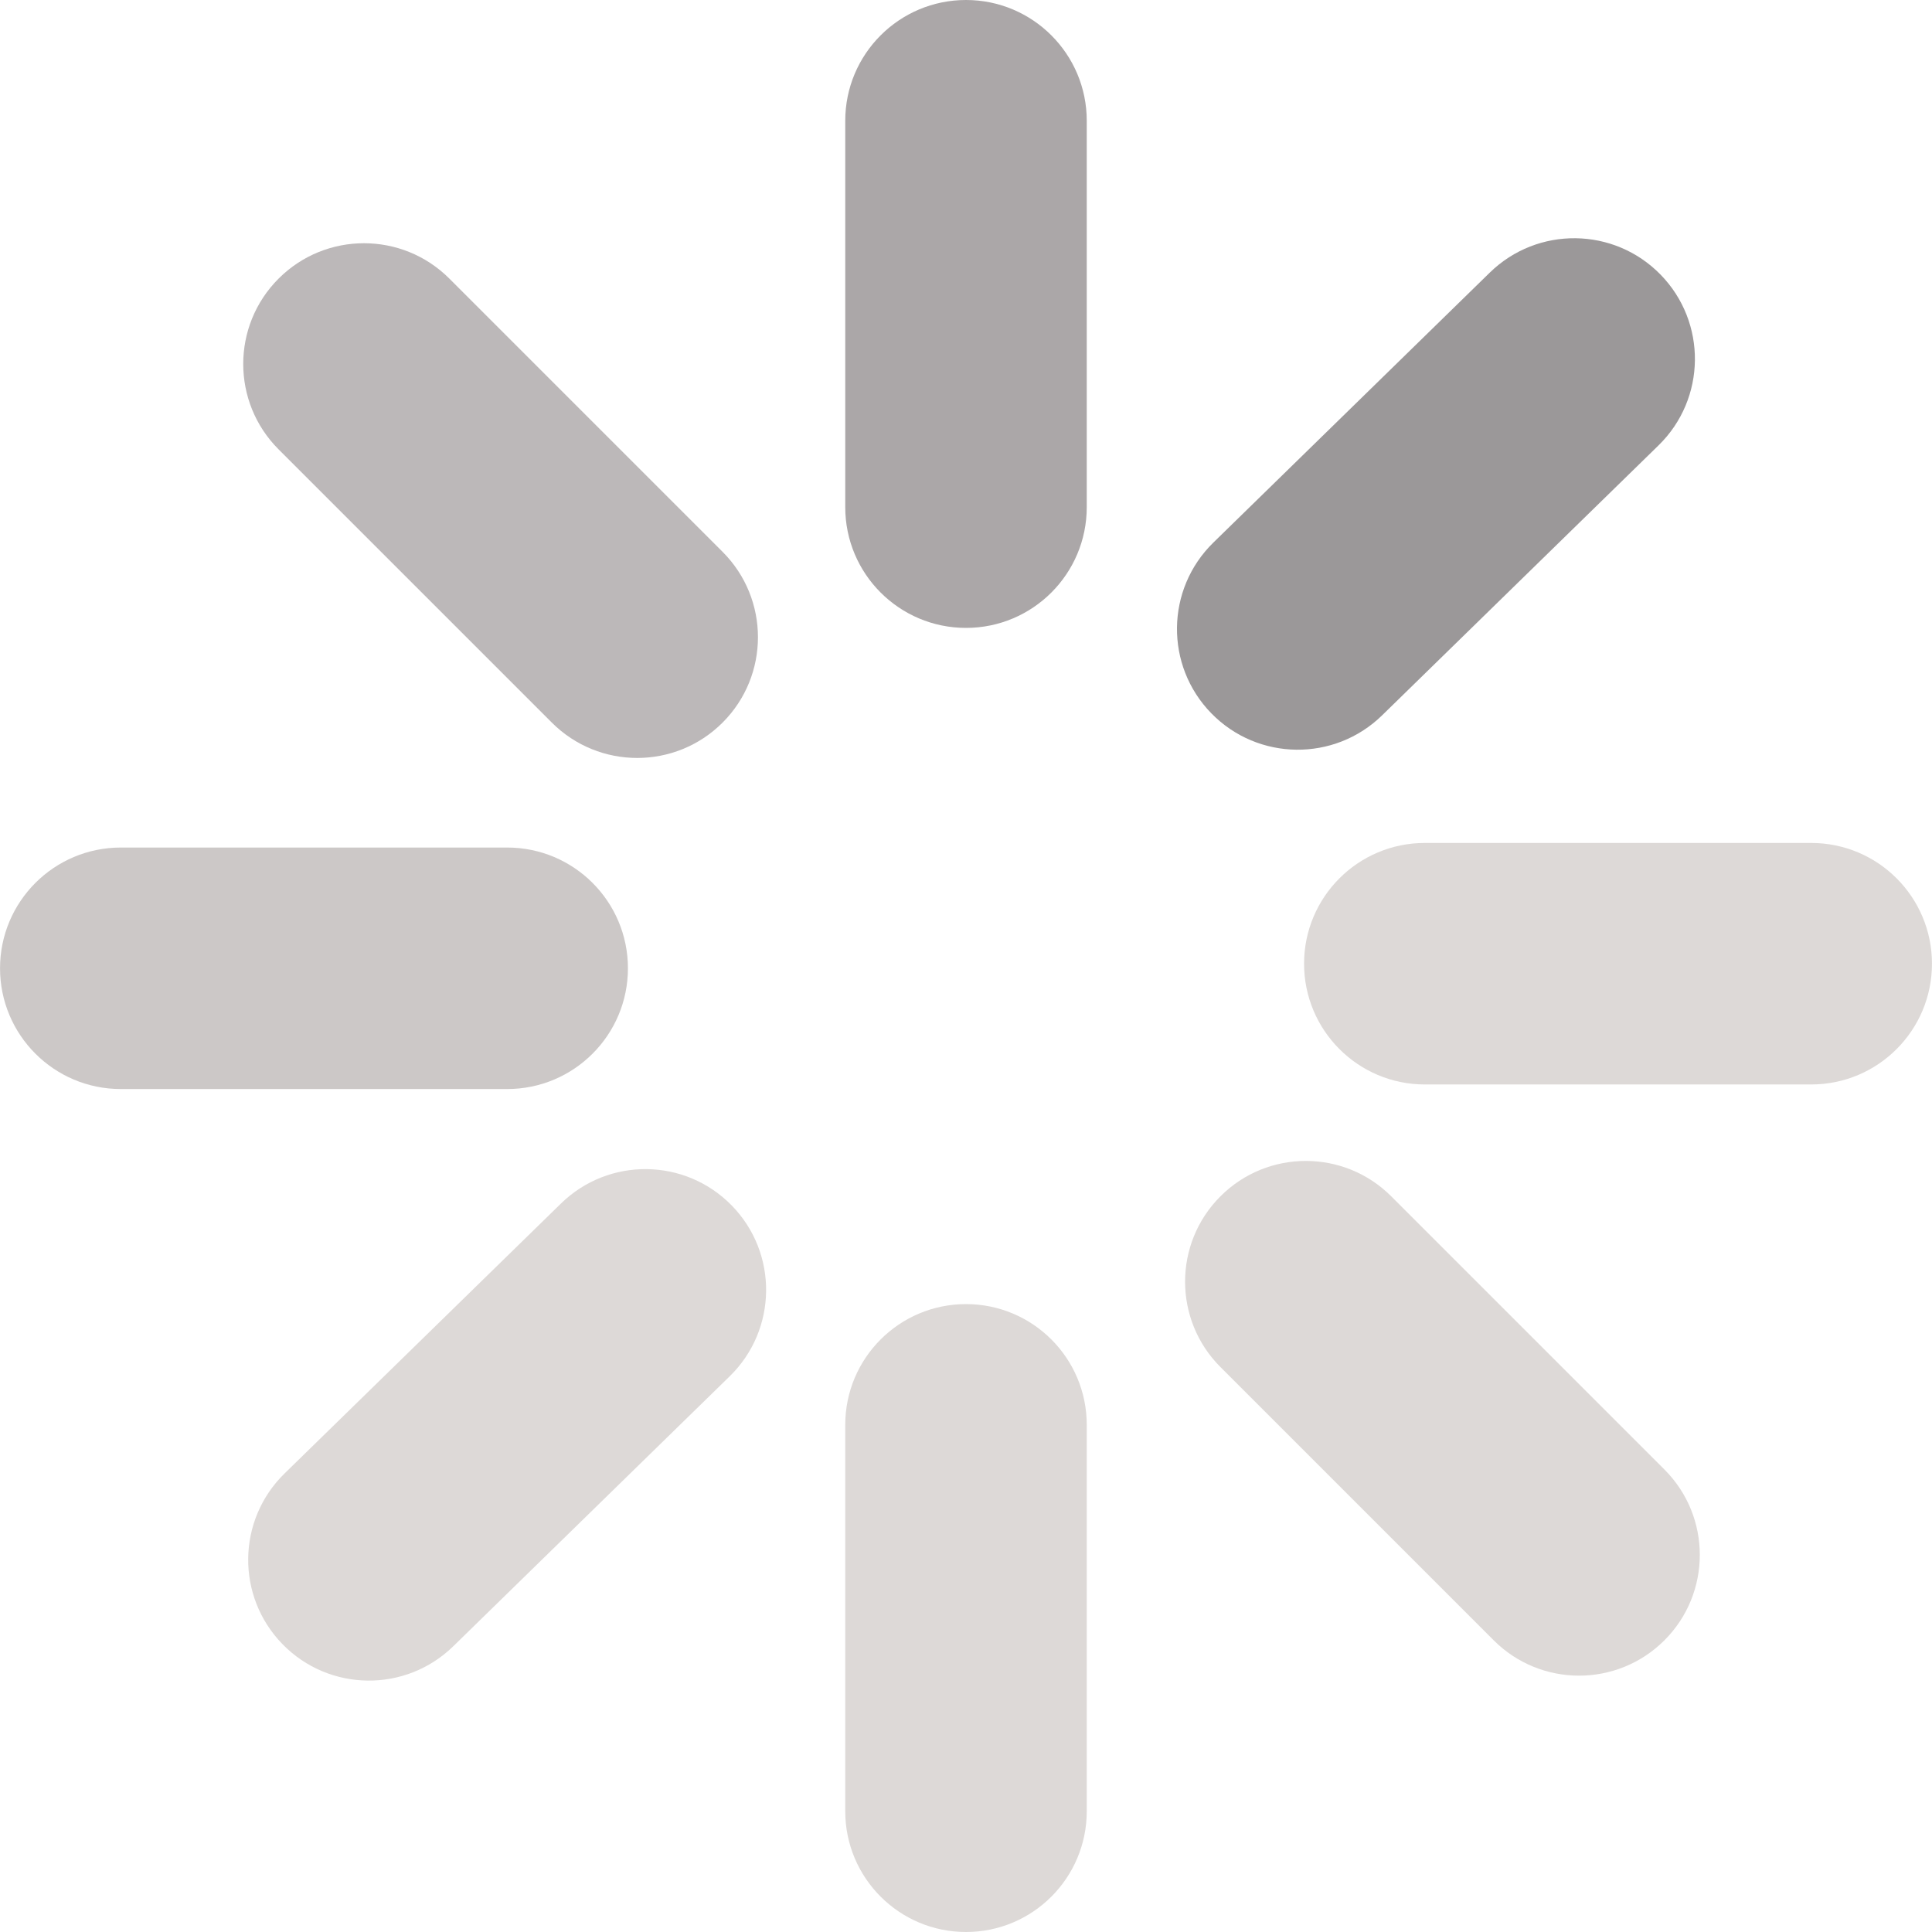
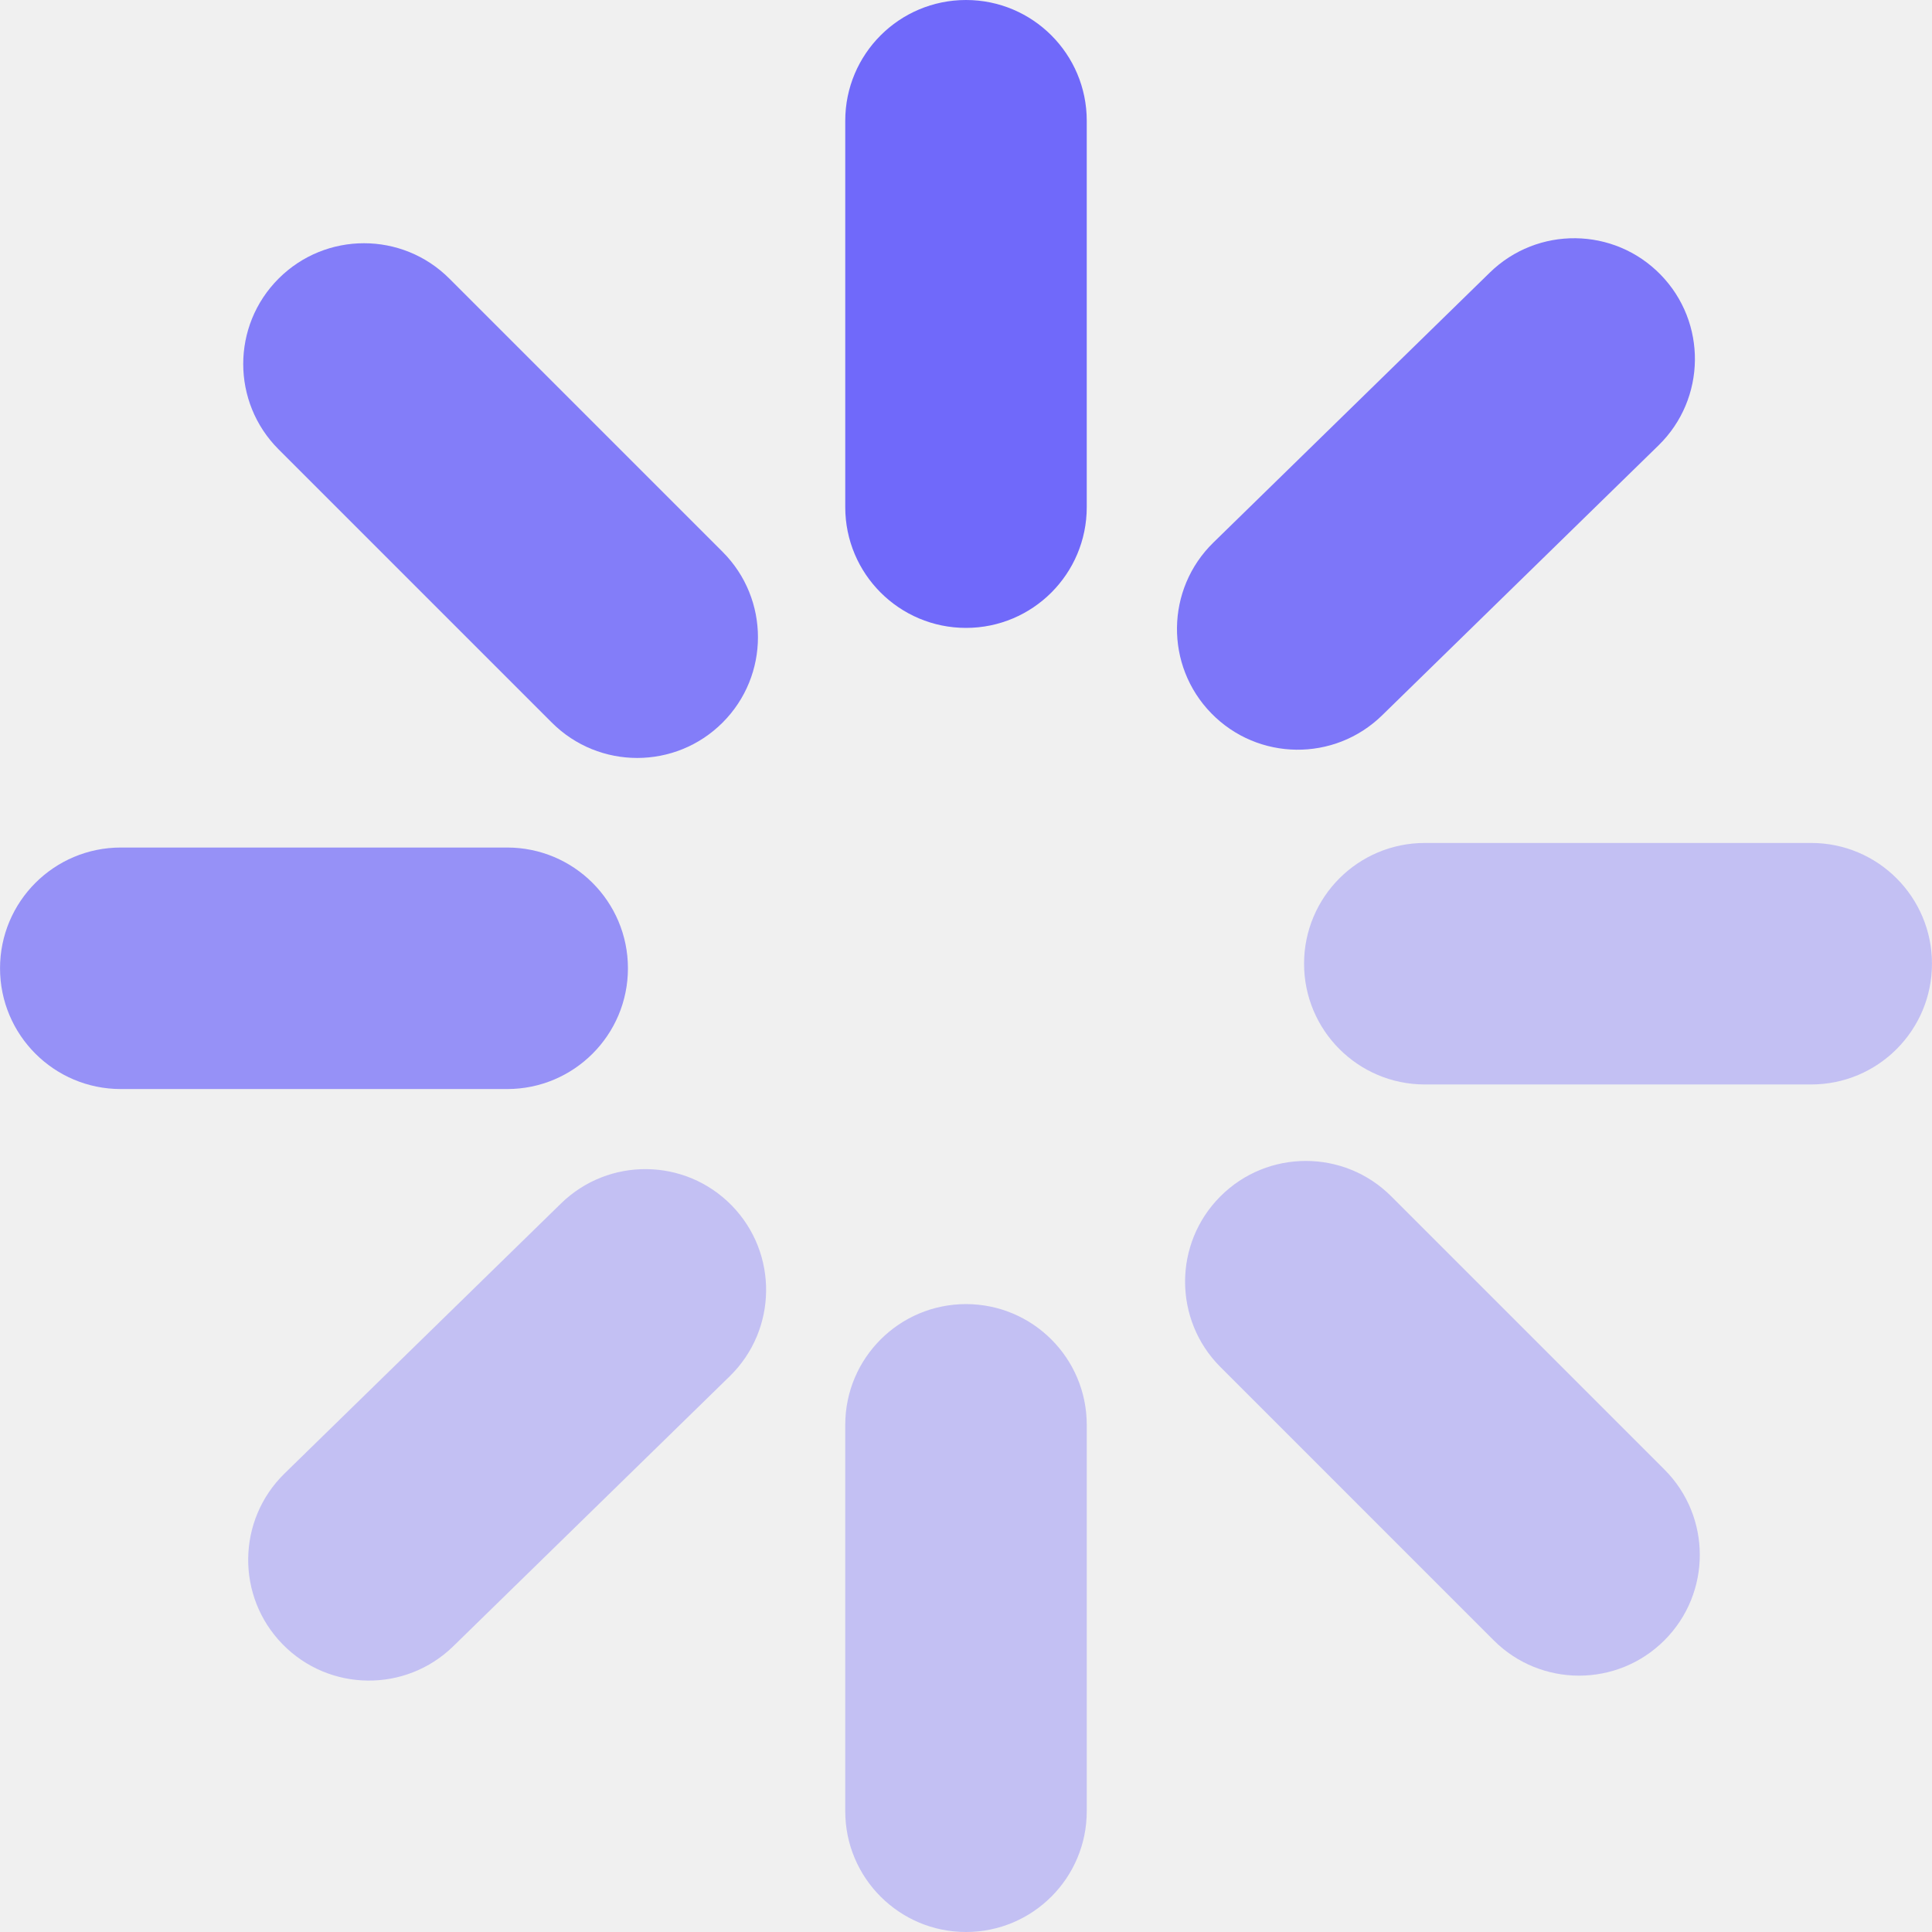
<svg xmlns="http://www.w3.org/2000/svg" width="20" height="20" viewBox="0 0 20 20" fill="none">
-   <rect width="20" height="20" fill="white" />
-   <rect x="8.75" width="2.5" height="6.5" rx="1.25" fill="#ABA7A8" />
-   <rect x="8.75" y="13.5" width="2.5" height="6.5" rx="1.25" fill="#DDD9D7" />
-   <rect x="6.10352e-05" y="11.274" width="2.5" height="6.5" rx="1.25" transform="rotate(-90 6.10352e-05 11.2737)" fill="#CCC8C7" />
-   <rect x="13.5" y="11.226" width="2.5" height="6.5" rx="1.25" transform="rotate(-90 13.5 11.2263)" fill="#DDD9D7" />
-   <rect x="2" y="3.768" width="2.5" height="6.5" rx="1.25" transform="rotate(-45 2 3.76782)" fill="#BCB8B9" />
-   <rect x="11.75" y="13.268" width="2.5" height="6.5" rx="1.25" transform="rotate(-45 11.75 13.2678)" fill="#DDD9D7" />
-   <rect x="3.798" y="17.916" width="2.5" height="6.5" rx="1.25" transform="rotate(-134.323 3.79797 17.9155)" fill="#DDD9D7" />
-   <rect x="13.412" y="8.279" width="2.5" height="6.5" rx="1.25" transform="rotate(-134.323 13.4125 8.27856)" fill="#9B9899" />
+   <rect x="8.75" width="2.5" height="6.5" rx="1.25" fill="#7069FA" />
+   <rect x="8.75" y="13.5" width="2.5" height="6.5" rx="1.25" fill="#7069FA" fill-opacity="0.35" />
+   <rect x="6.10352e-05" y="11.274" width="2.5" height="6.5" rx="1.25" transform="rotate(-90 6.10352e-05 11.2737)" fill="#7069FA" fill-opacity="0.7" />
+   <rect x="13.5" y="11.226" width="2.5" height="6.5" rx="1.25" transform="rotate(-90 13.5 11.2263)" fill="#7069FA" fill-opacity="0.35" />
+   <rect x="2" y="3.768" width="2.5" height="6.5" rx="1.25" transform="rotate(-45 2 3.76782)" fill="#7069FA" fill-opacity="0.85" />
+   <rect x="11.75" y="13.268" width="2.5" height="6.5" rx="1.25" transform="rotate(-45 11.75 13.2678)" fill="#7069FA" fill-opacity="0.35" />
+   <rect x="3.798" y="17.916" width="2.5" height="6.5" rx="1.25" transform="rotate(-134.323 3.79797 17.9155)" fill="#7069FA" fill-opacity="0.35" />
+   <rect x="13.412" y="8.279" width="2.5" height="6.5" rx="1.25" transform="rotate(-134.323 13.4125 8.27856)" fill="#7069FA" fill-opacity="0.9" />
</svg>
